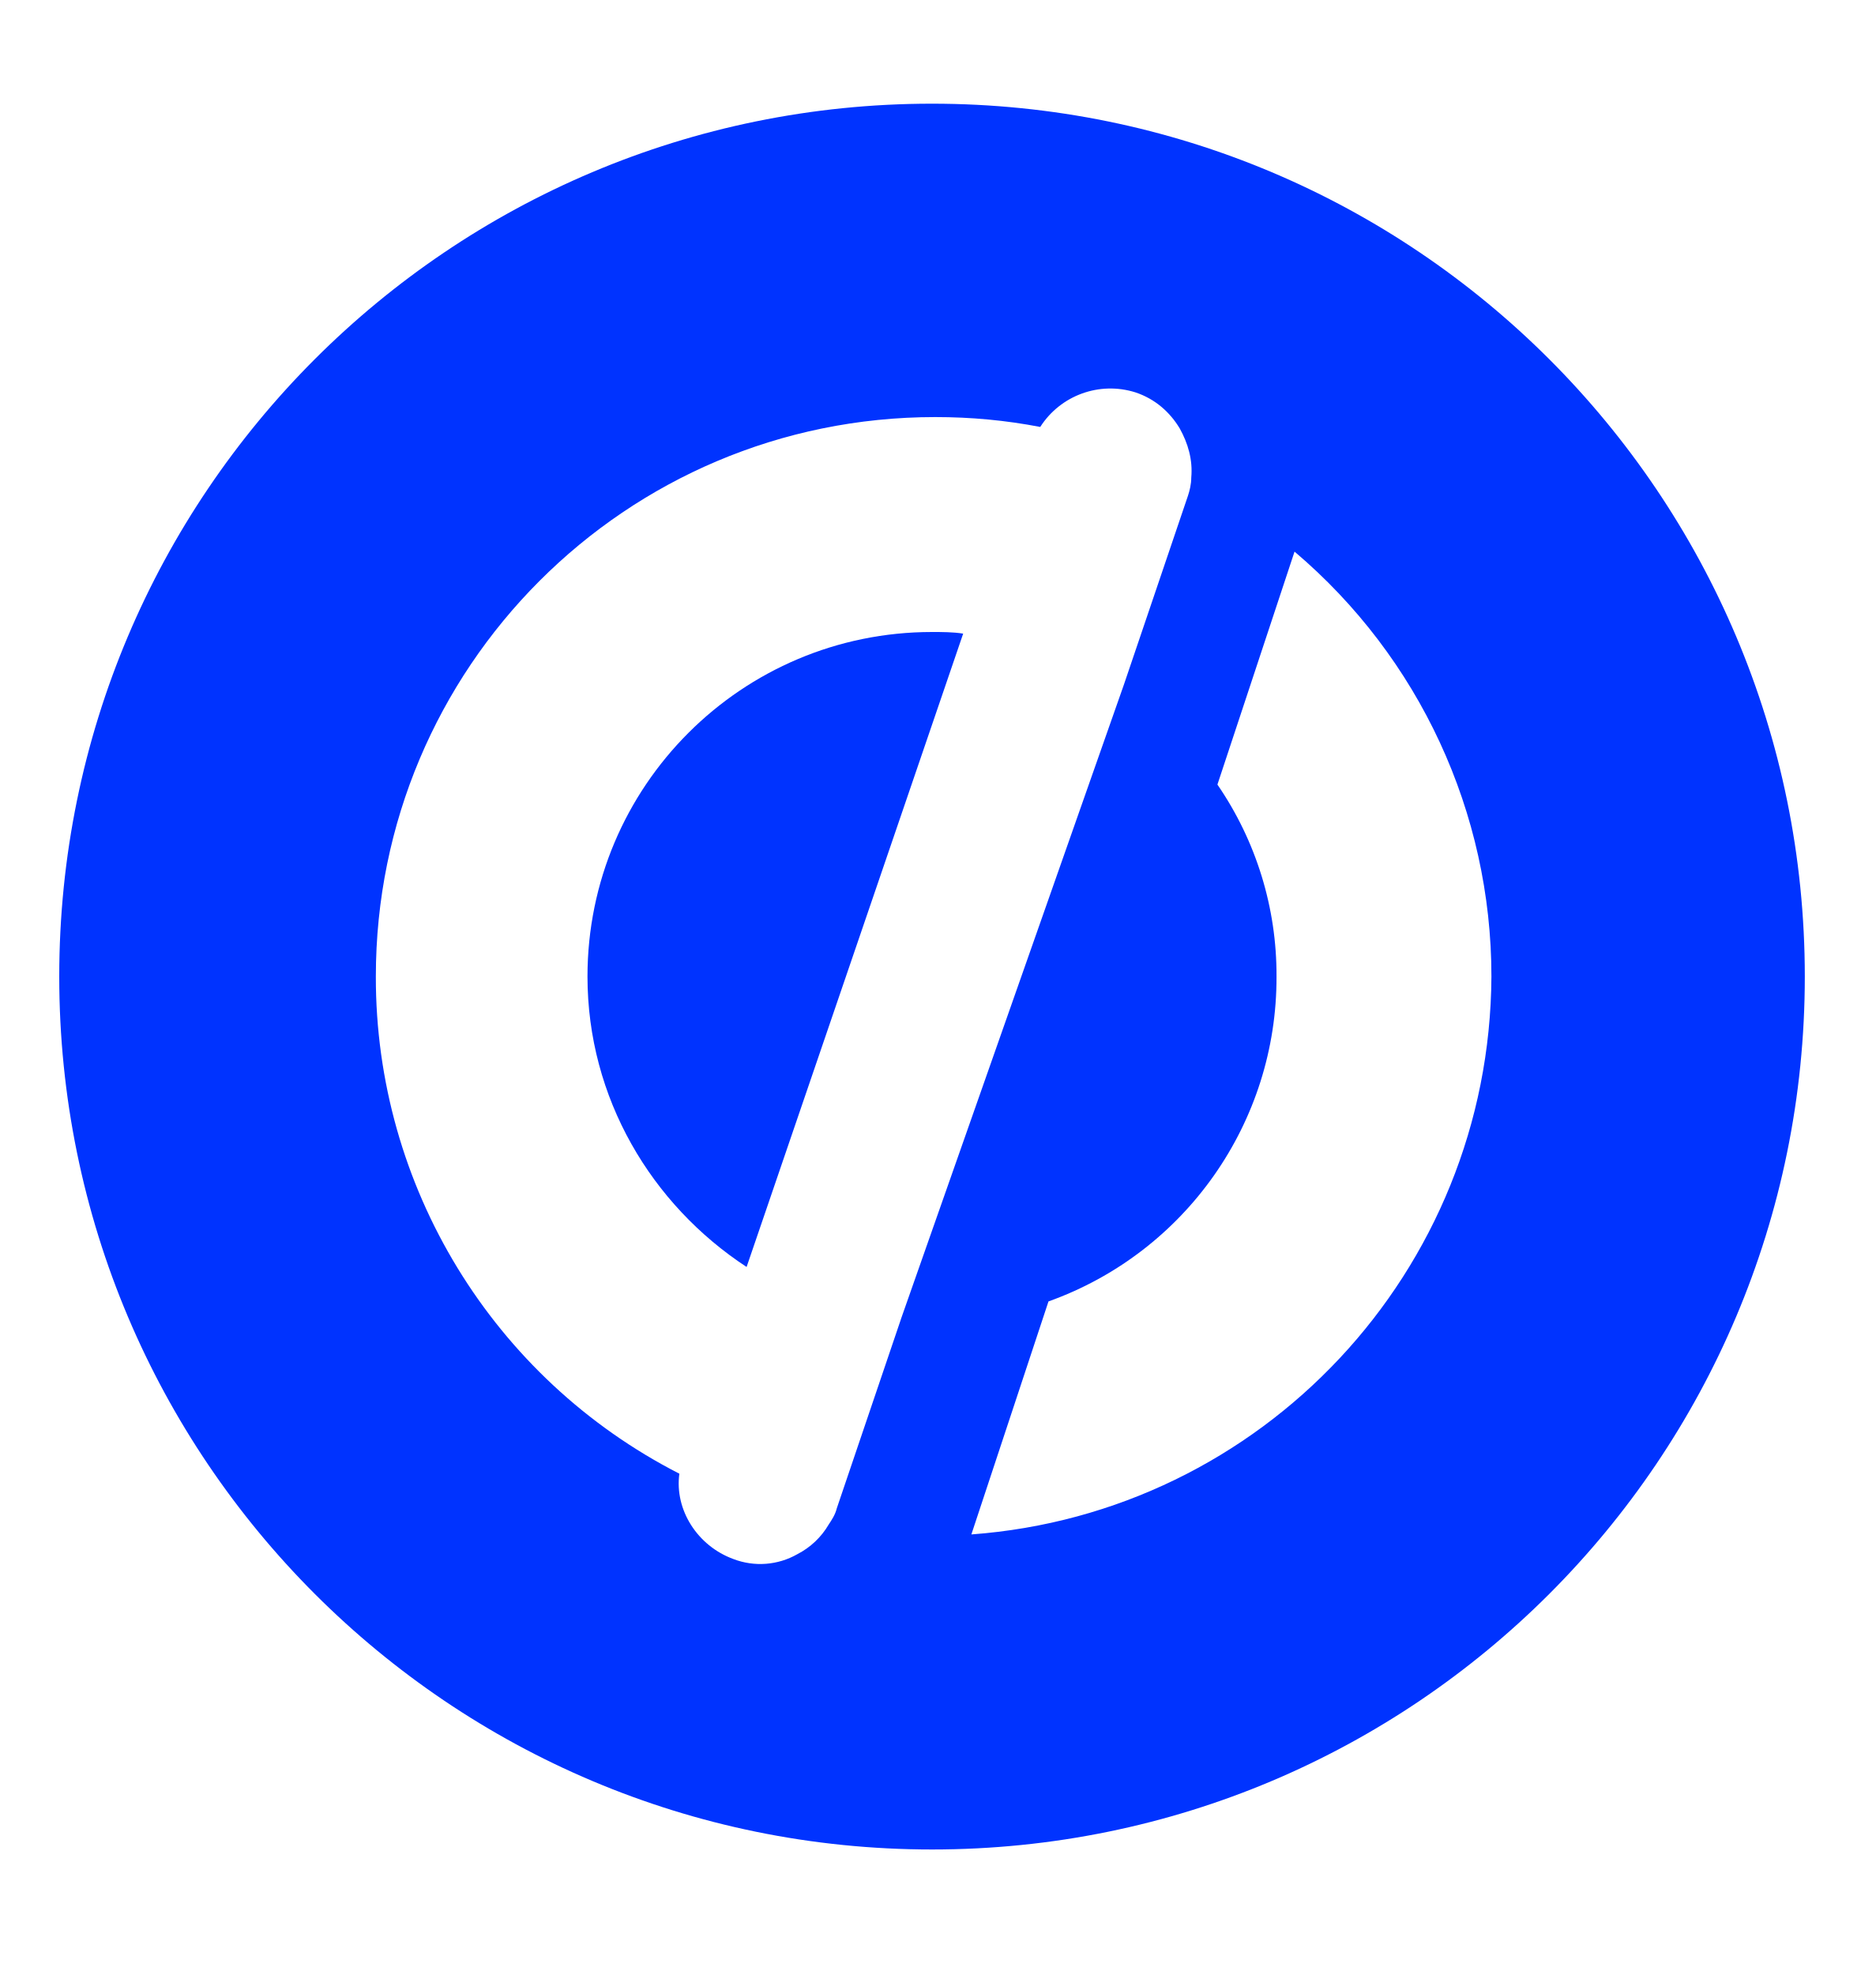
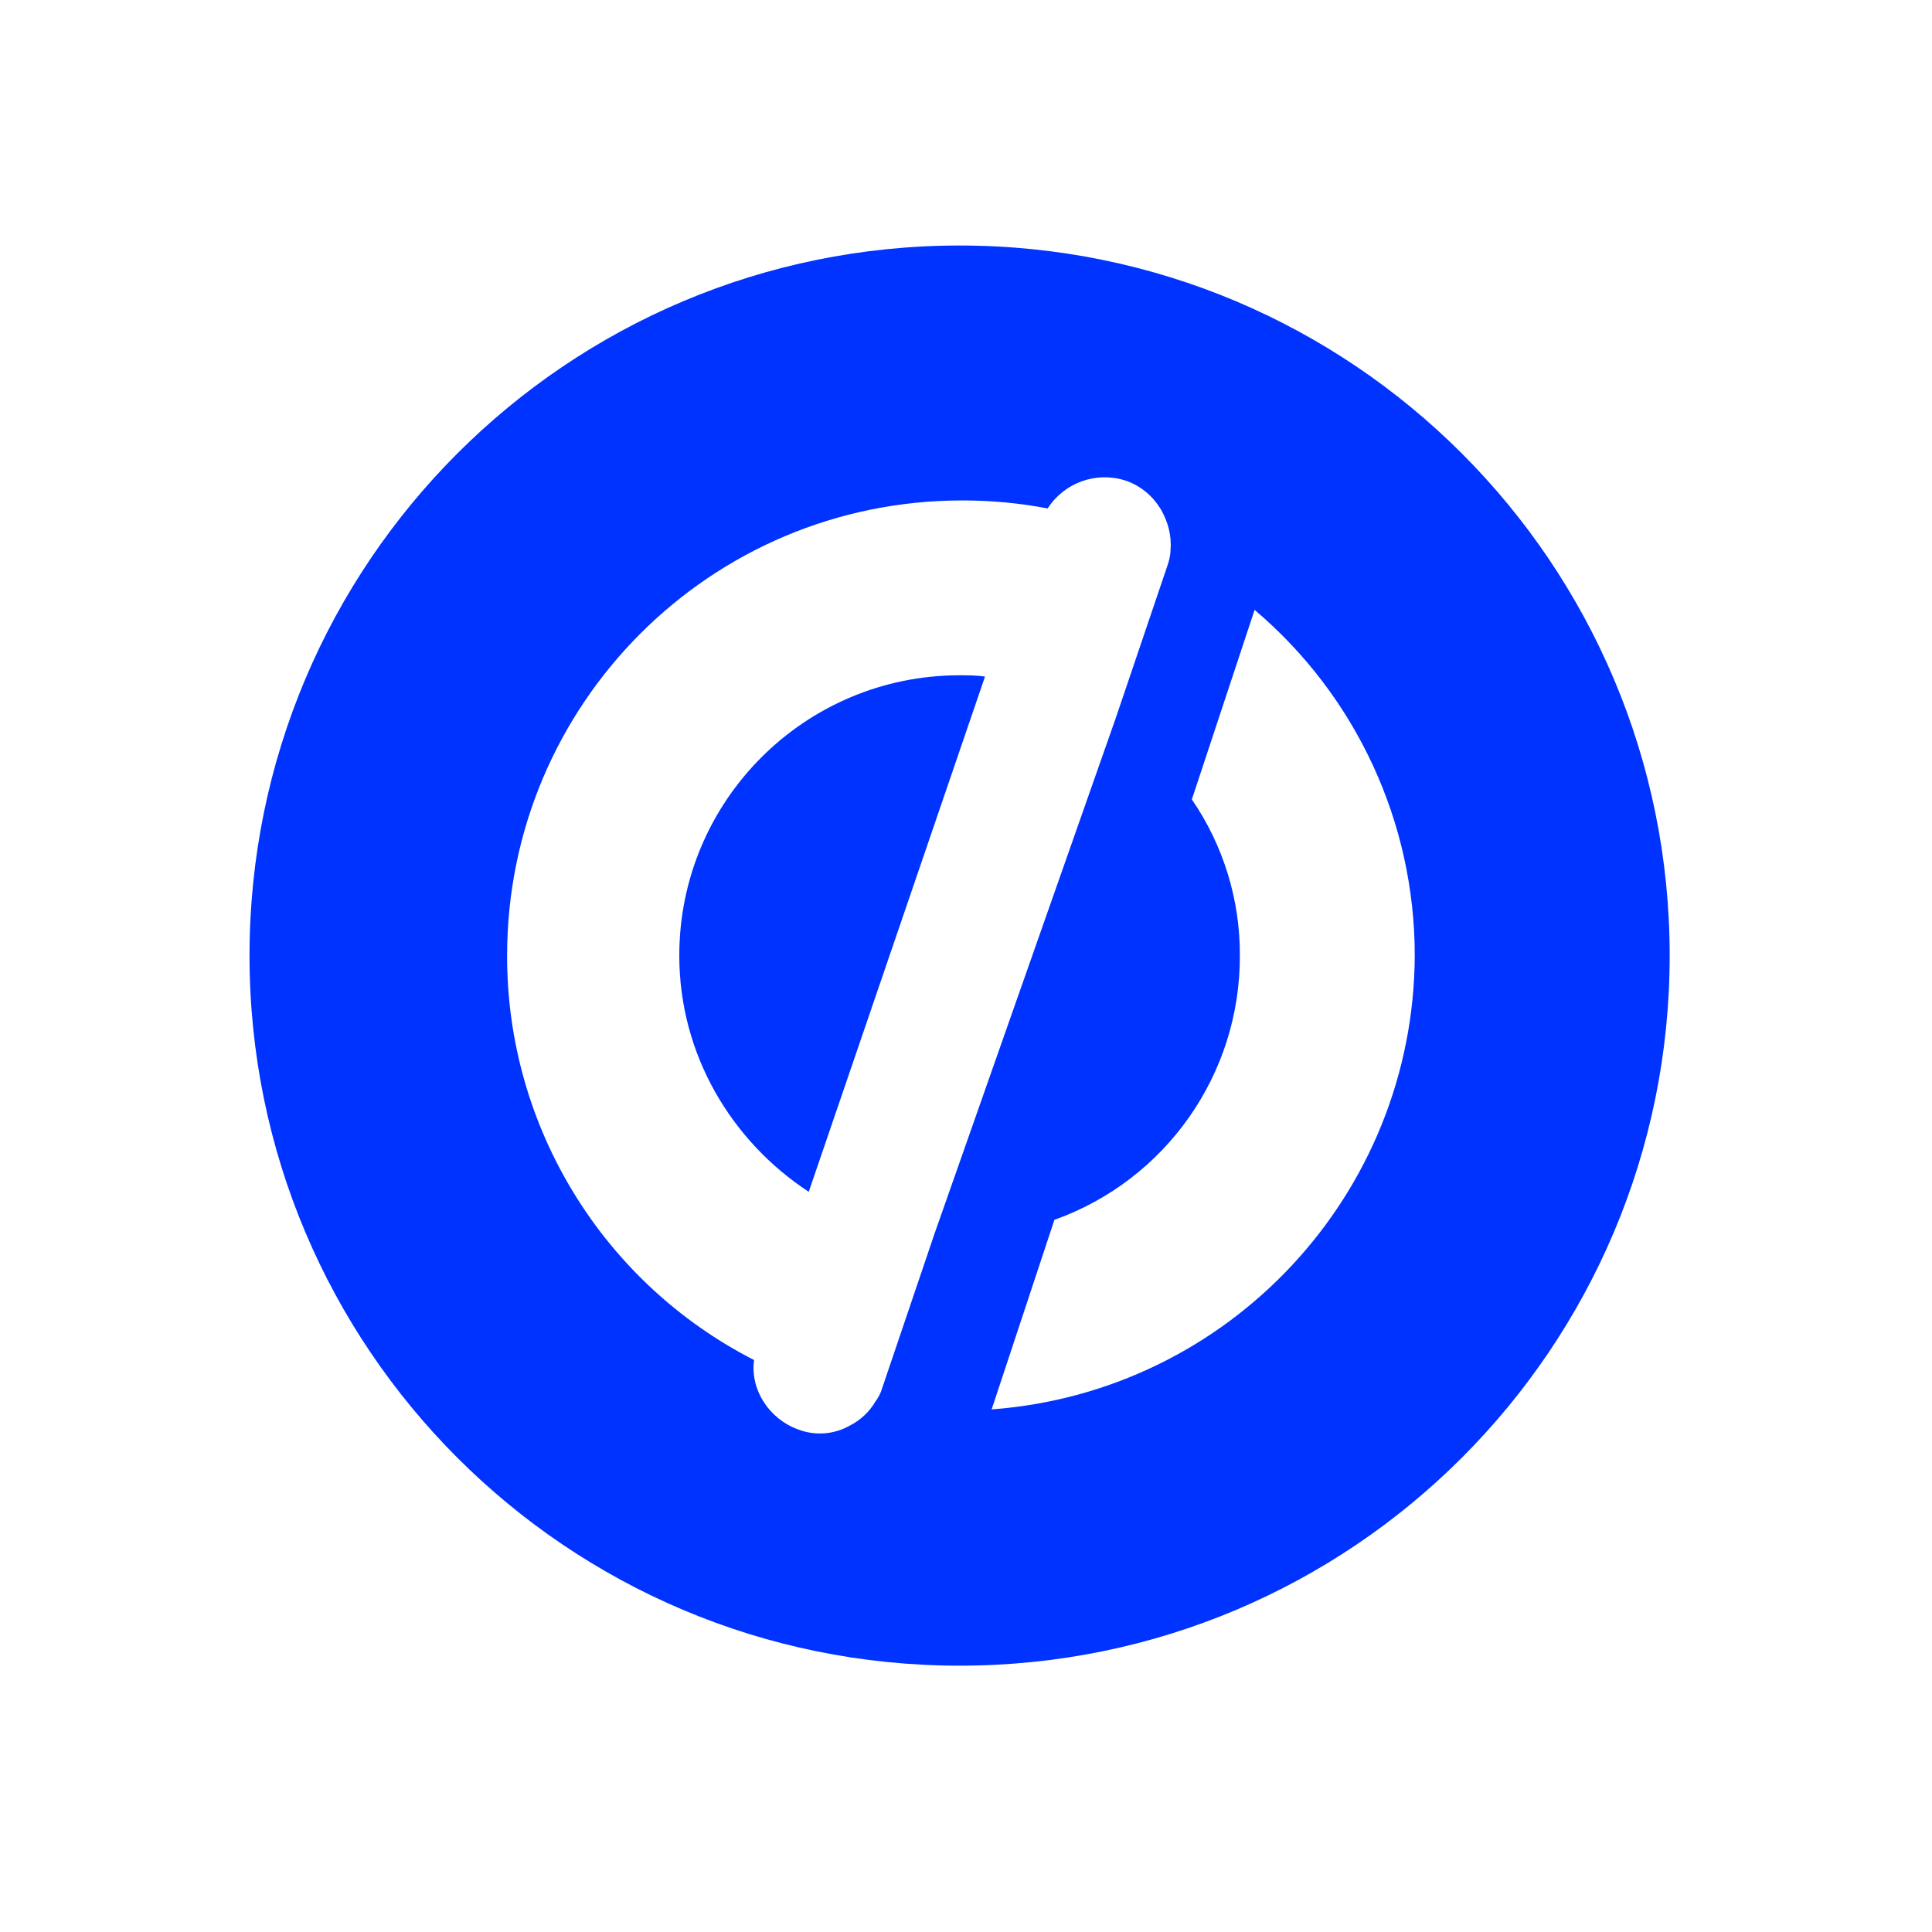
- <svg xmlns="http://www.w3.org/2000/svg" width="38" height="40">
+ <svg xmlns="http://www.w3.org/2000/svg" width="40" height="40" viewBox="0 0 40 40">
  <g fill="#03F">
-     <path d="M18.878 2.1C9.108 2.1 1.2 10.009 1.2 19.778c0 9.77 7.91 17.68 17.68 17.68 9.769 0 17.678-7.91 17.678-17.68S28.648 2.1 18.878 2.1zm-.631 24.624l-1.296 3.821c-.033.133-.1.233-.166.333a1.558 1.558 0 01-.632.598 1.518 1.518 0 01-1.296.1c-.73-.266-1.196-.998-1.096-1.729a11.288 11.288 0 01-6.148-10.069c0-6.247 5.051-11.331 11.332-11.331.73 0 1.429.066 2.126.2a1.687 1.687 0 011.929-.7c.399.133.698.4.897.731.166.3.266.632.233.997 0 .133-.034.266-.067.366l-1.296 3.821-4.52 12.86zm1.429 4.353l1.562-4.719a6.962 6.962 0 004.619-6.58 6.813 6.813 0 00-1.197-3.888l1.562-4.718a11.278 11.278 0 013.988 8.606c-.033 5.982-4.652 10.867-10.534 11.299z" />
-     <path d="M11.9 19.778c0 2.46 1.296 4.62 3.223 5.882l4.387-12.827c-.2-.033-.432-.033-.632-.033a6.978 6.978 0 00-6.978 6.978z" />
+     <path d="M19.867 5.083c-8.124 0-14.701 6.577-14.701 14.702 0 8.124 6.577 14.701 14.701 14.701 8.125 0 14.702-6.577 14.702-14.701 0-8.125-6.577-14.702-14.702-14.702zm-.525 20.477l-1.077 3.178a.864.864 0 01-.139.277 1.296 1.296 0 01-.525.497 1.257 1.257 0 01-1.077.083c-.608-.221-.995-.83-.912-1.437a9.387 9.387 0 01-5.113-8.373c0-5.196 4.2-9.424 9.424-9.424.608 0 1.188.055 1.768.166a1.403 1.403 0 011.603-.58c.332.11.58.331.746.608.138.248.221.525.194.829 0 .11-.028.22-.056.304l-1.077 3.178-3.759 10.694zm1.189 3.62l1.299-3.924a5.79 5.79 0 003.84-5.471 5.663 5.663 0 00-.994-3.234l1.299-3.924a9.378 9.378 0 013.316 7.158 9.462 9.462 0 01-8.76 9.395z" />
+     <path d="M14.064 19.785c0 2.045 1.078 3.84 2.68 4.89l3.649-10.666c-.166-.028-.36-.028-.526-.028a5.803 5.803 0 00-5.803 5.804z" />
  </g>
</svg>
